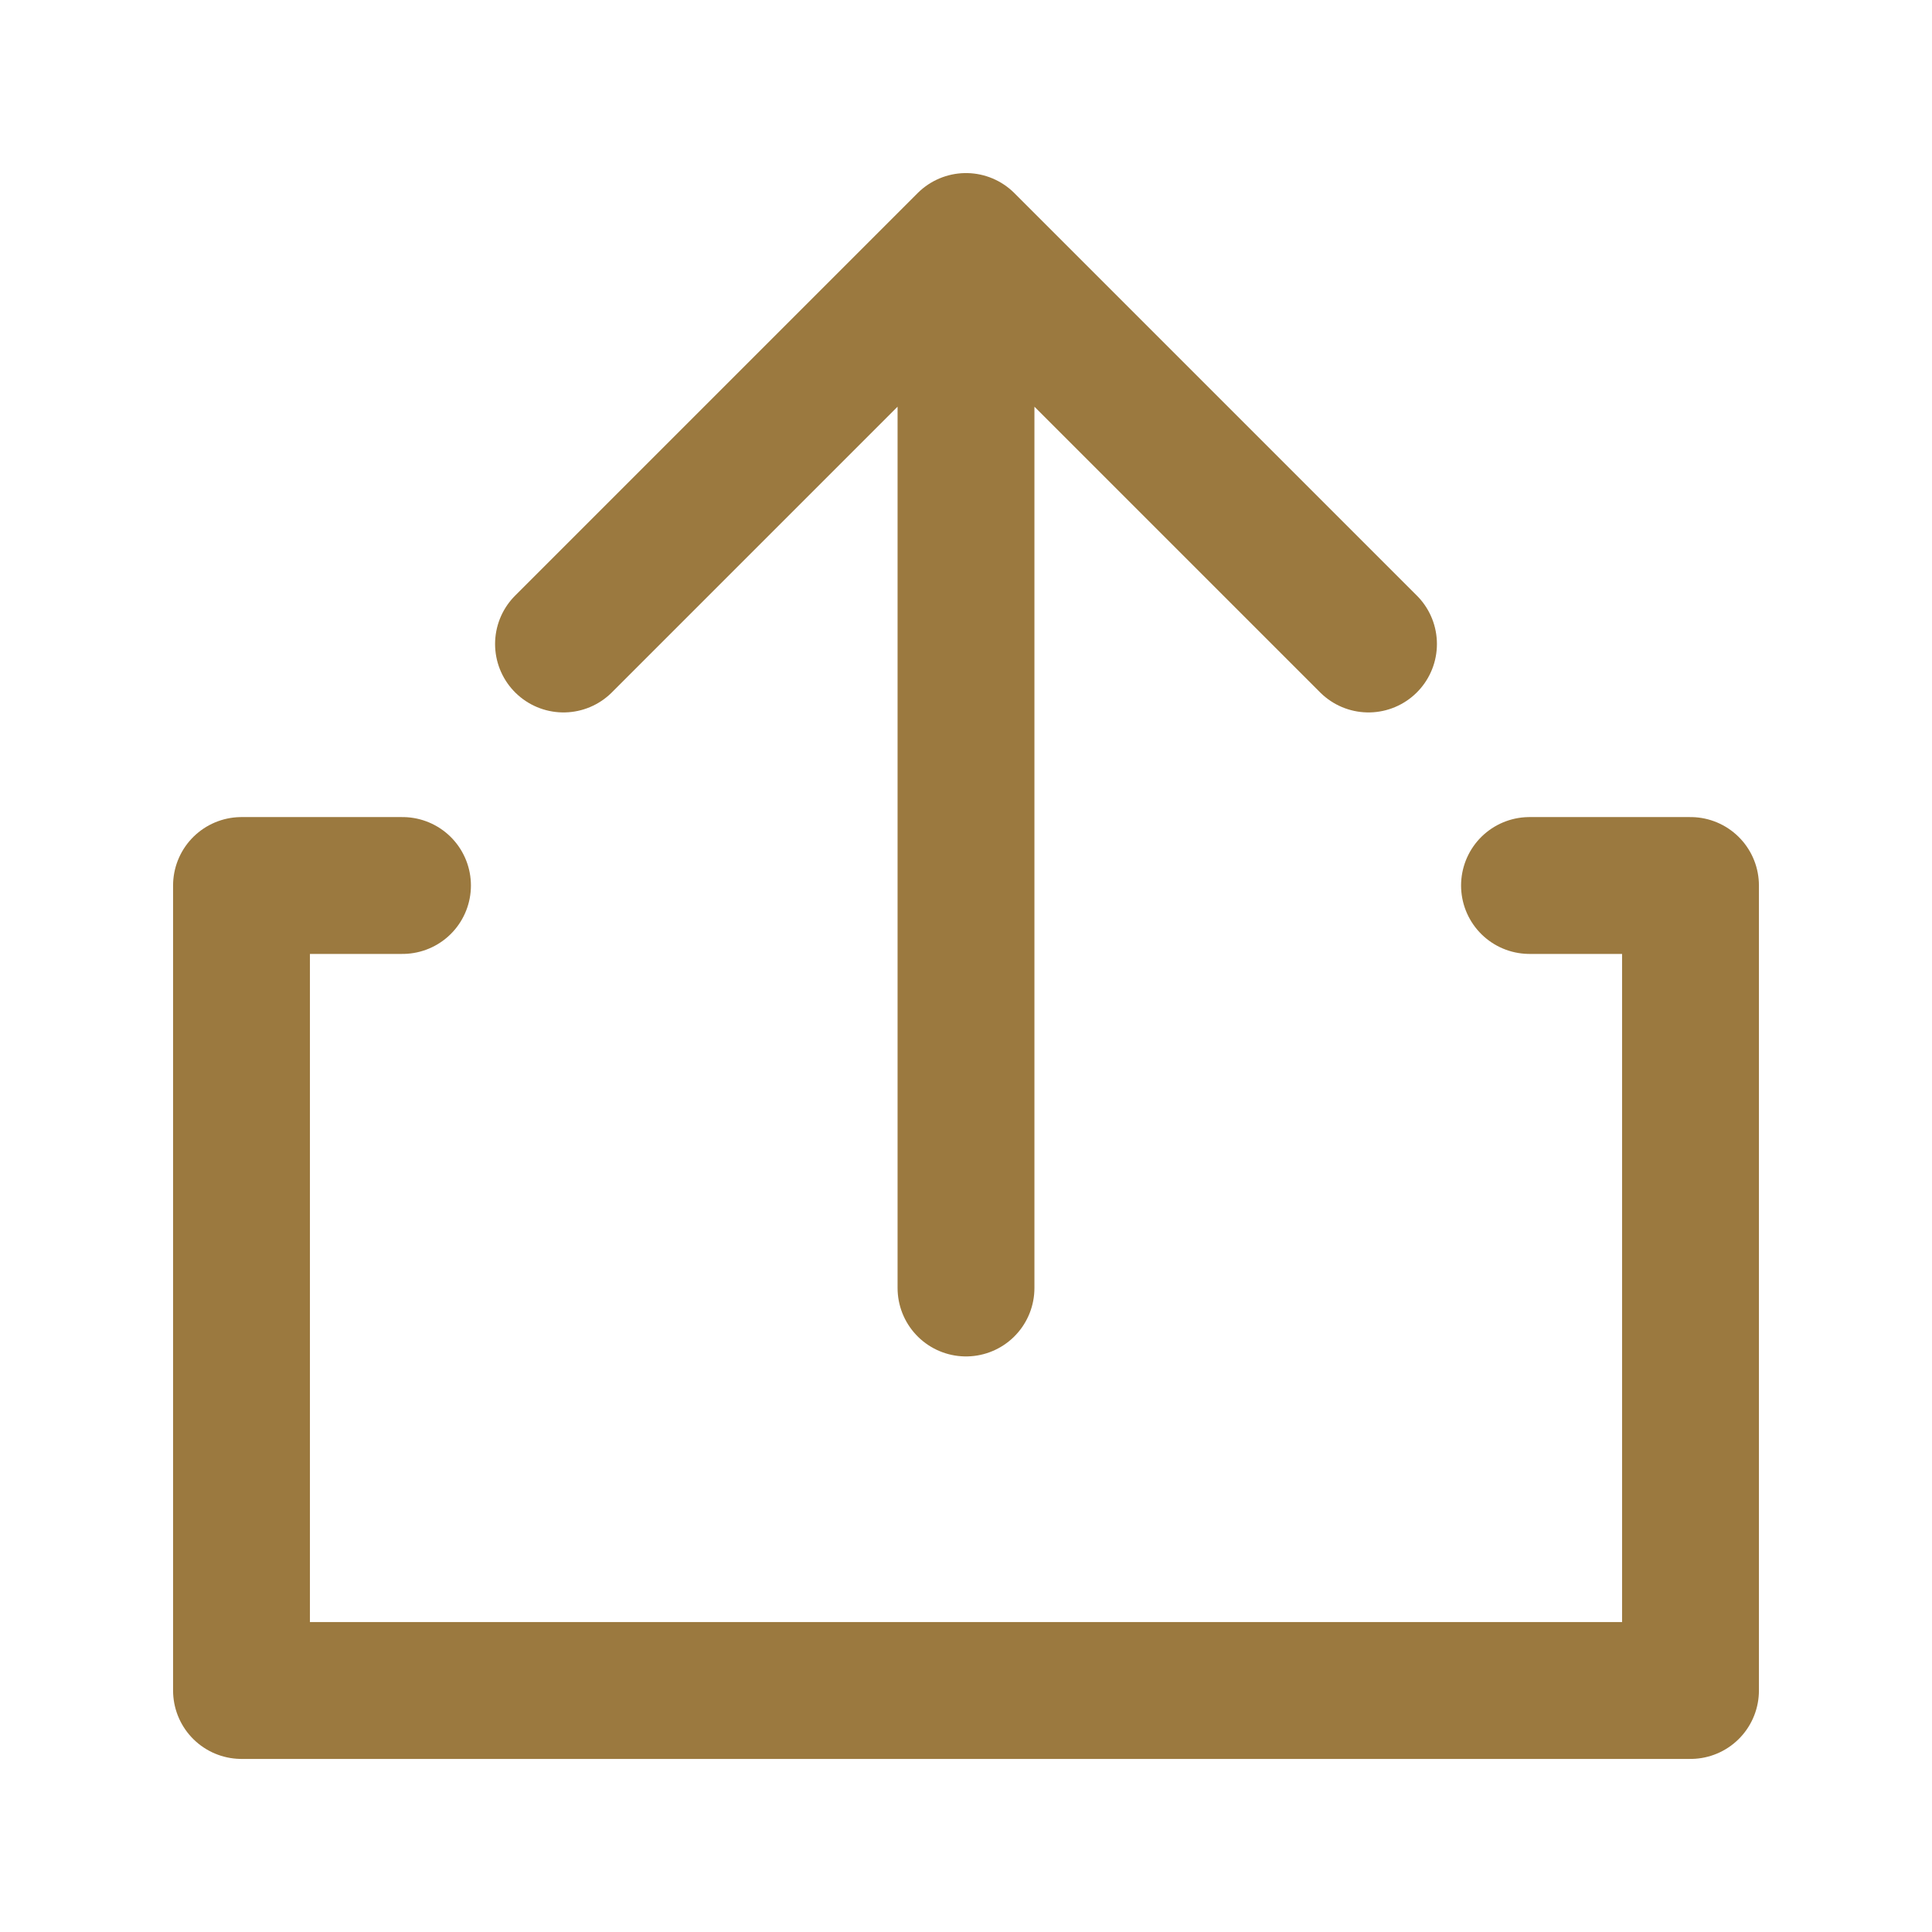
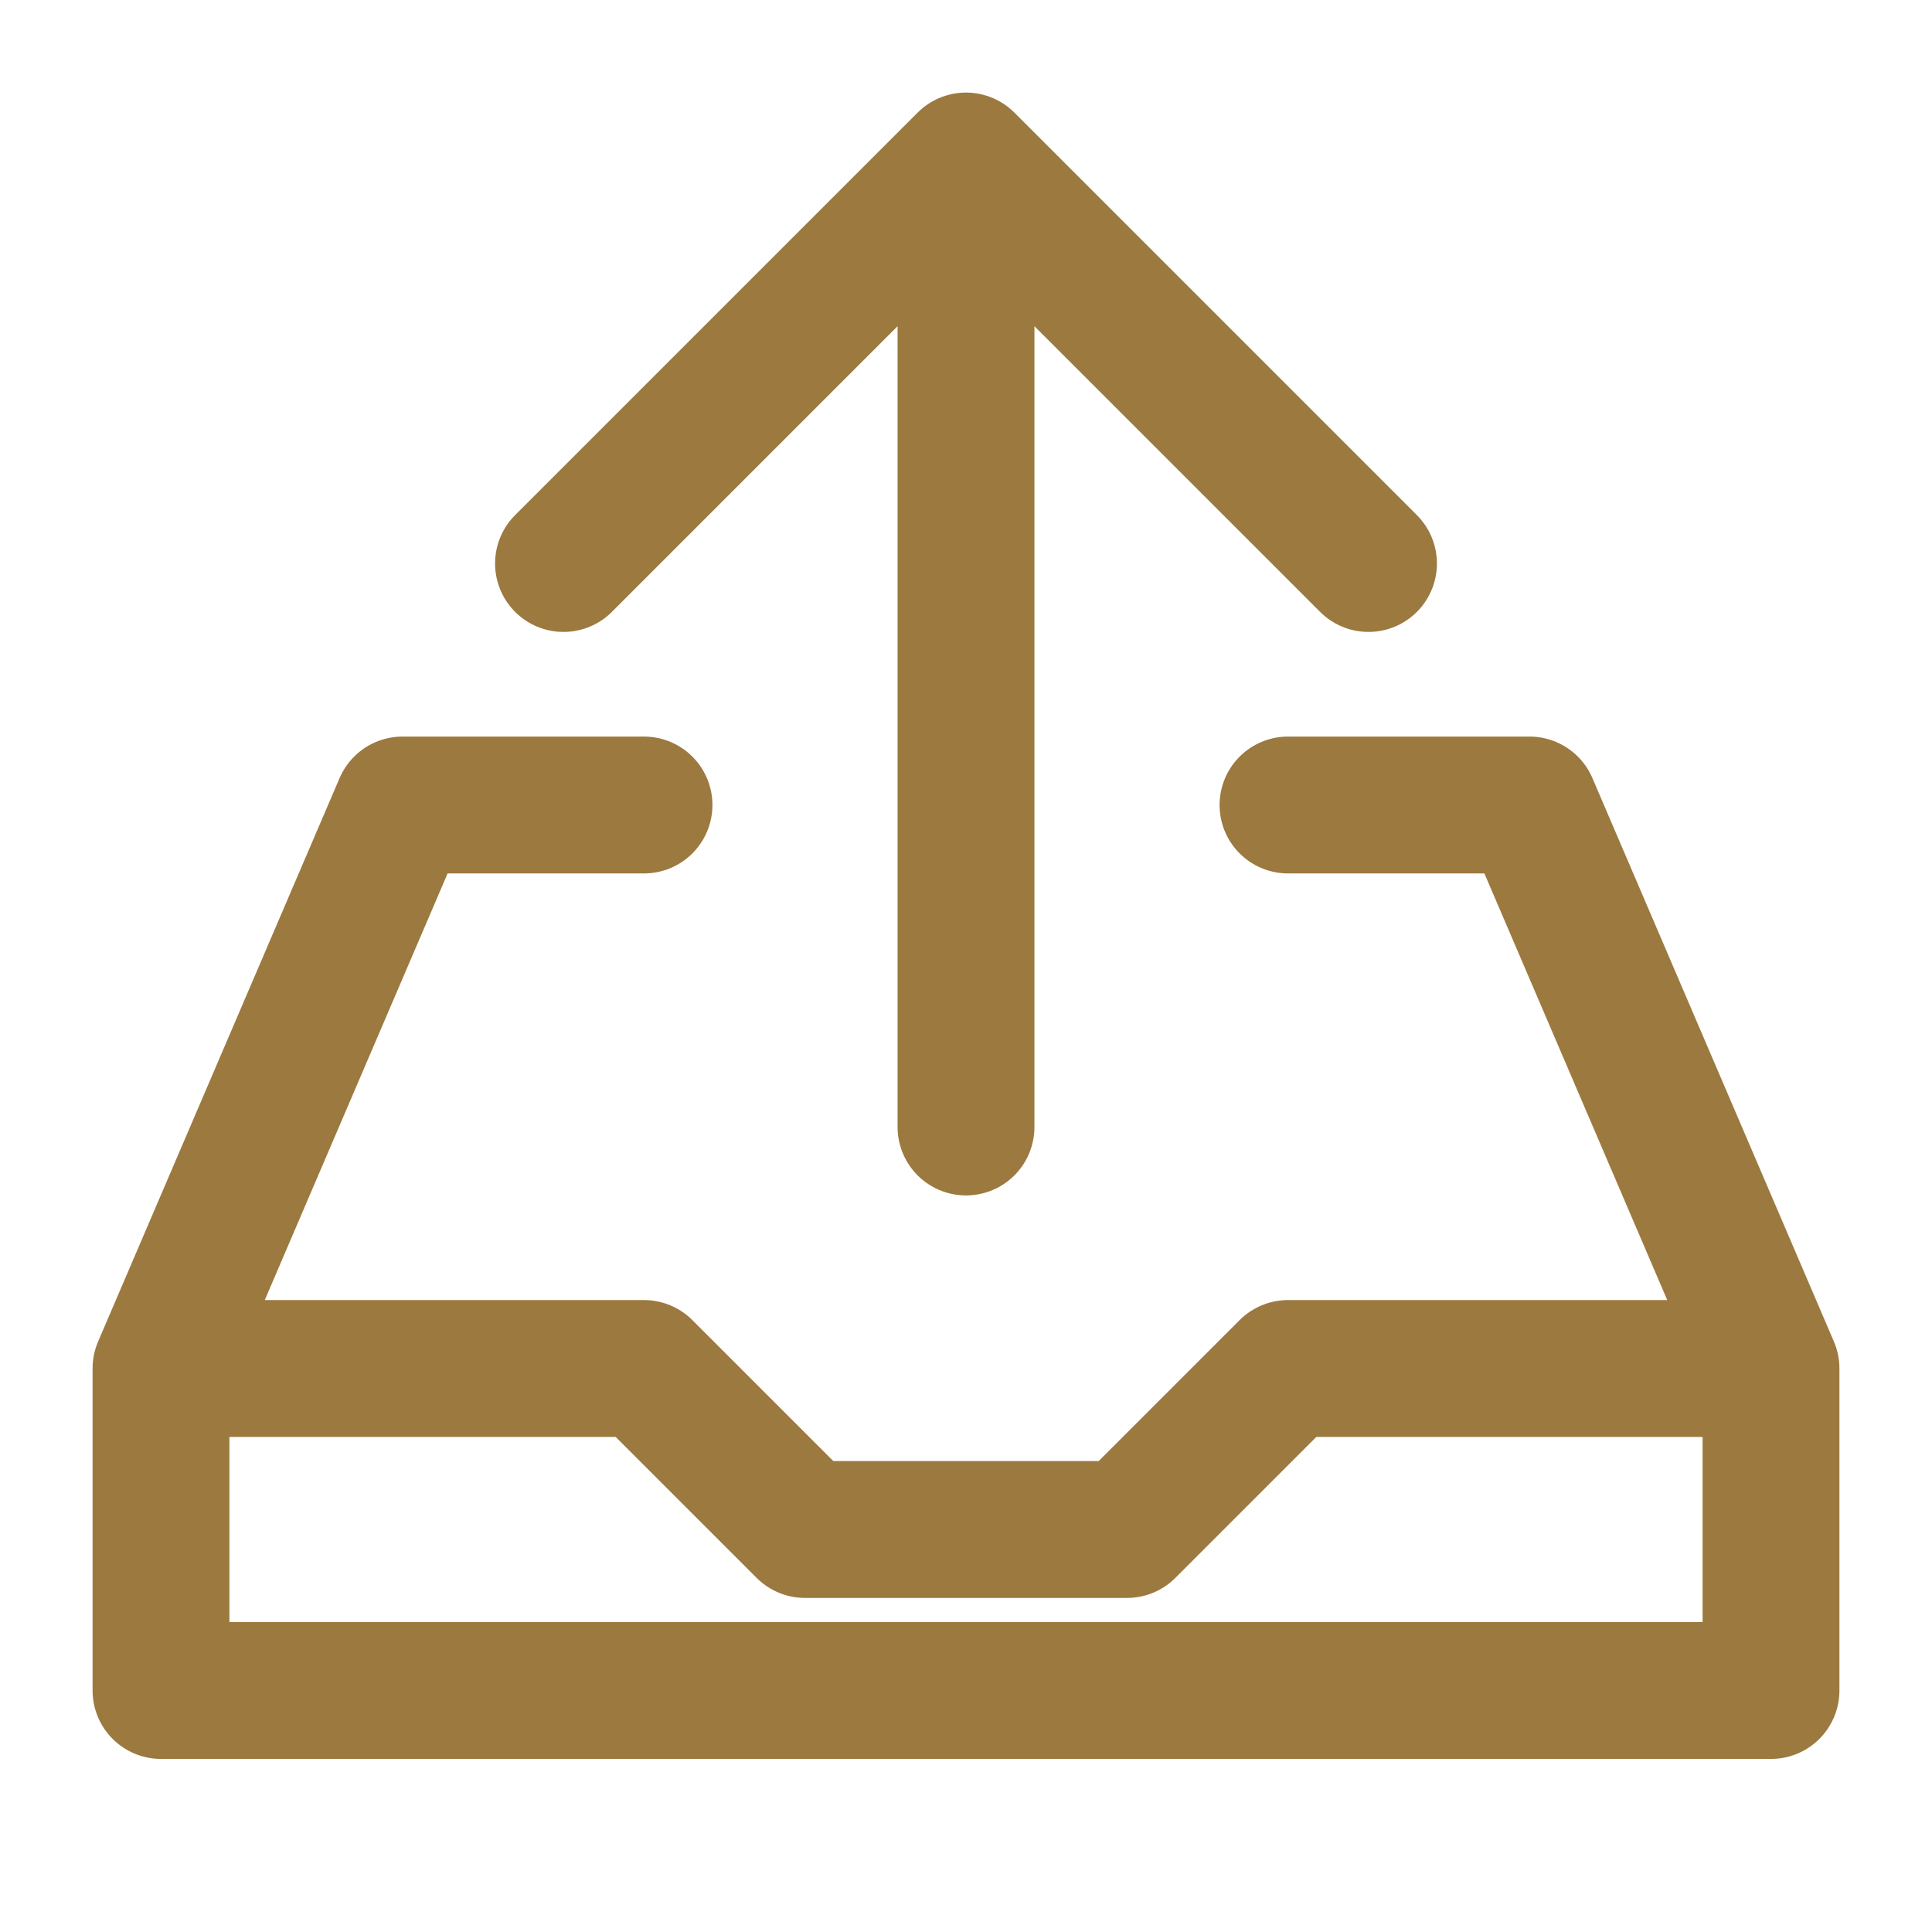
<svg xmlns="http://www.w3.org/2000/svg" viewBox="0 0 24 24" fill="none" stroke="#9B793F" stroke-width="1.7" stroke-linecap="round" stroke-linejoin="round">
-   <path d="M5 11H3v10h18V11h-2M12 3v13M7 8l5-5 5 5" />
+   <path d="M8 10H5l-3 7v4h20v-4l-3-7h-3M2 17h6l2 2h4l2-2h6M12 2v12M7 7l5-5 5 5" />
</svg>
